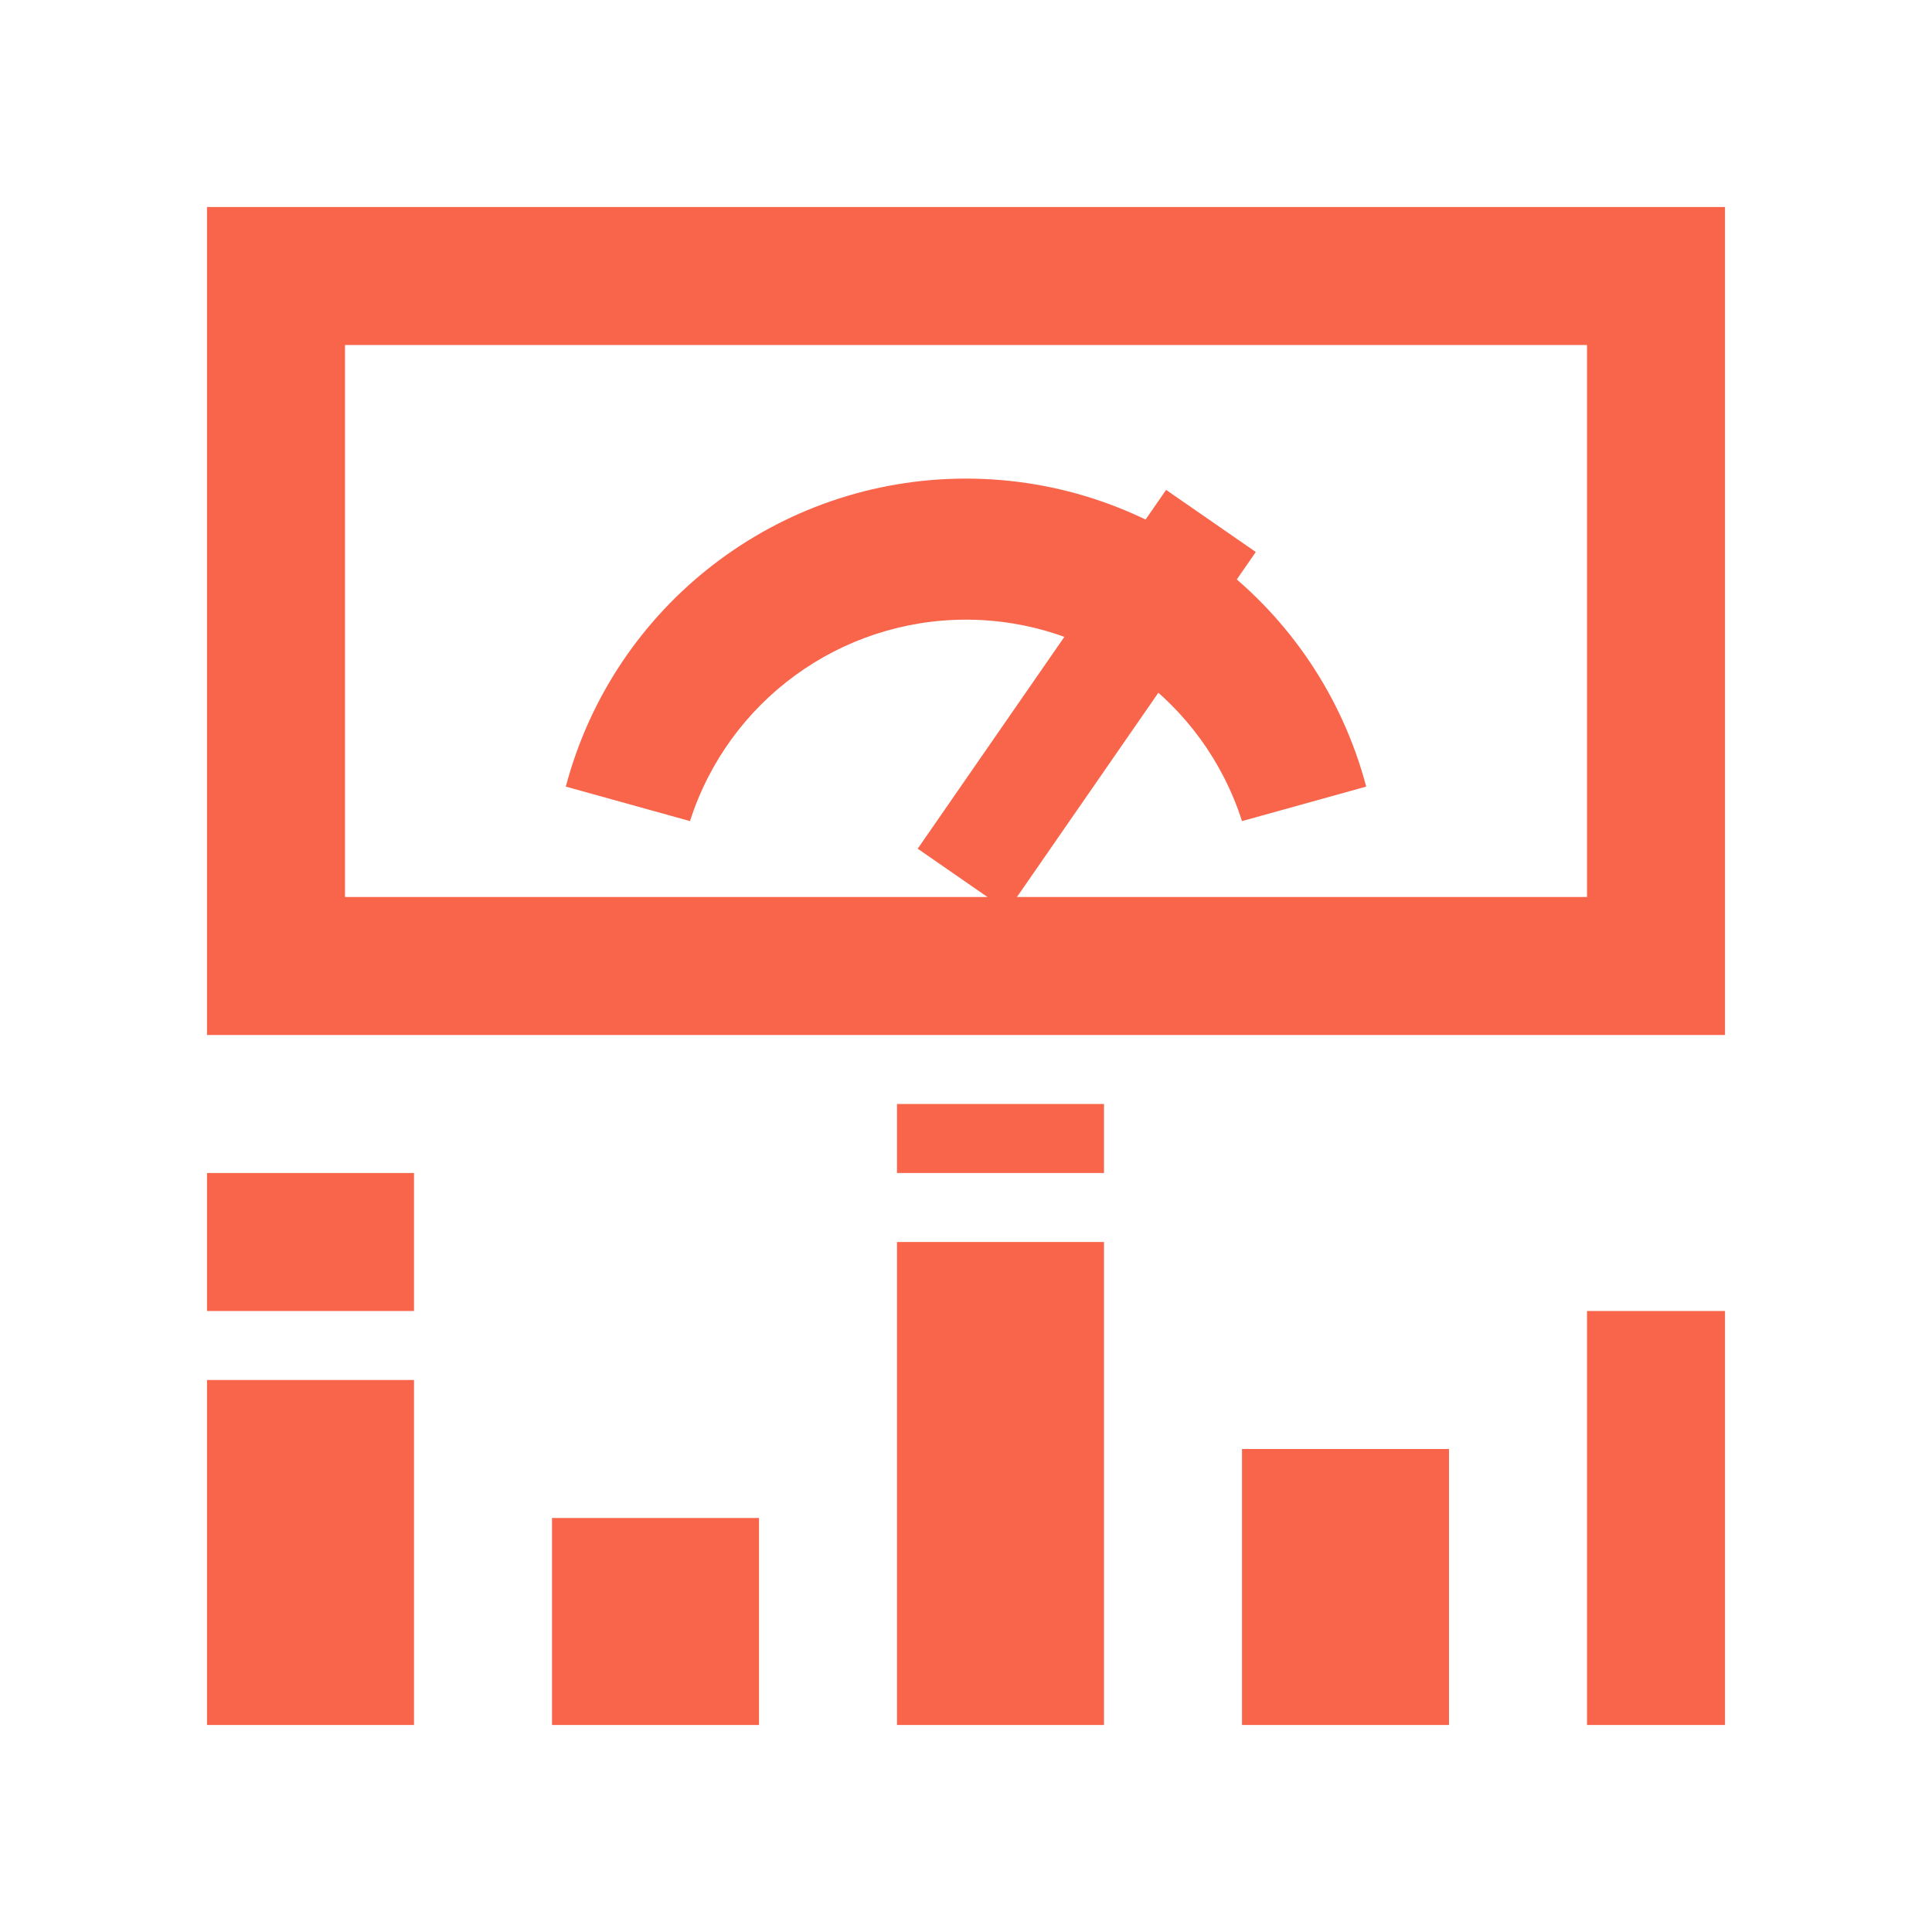
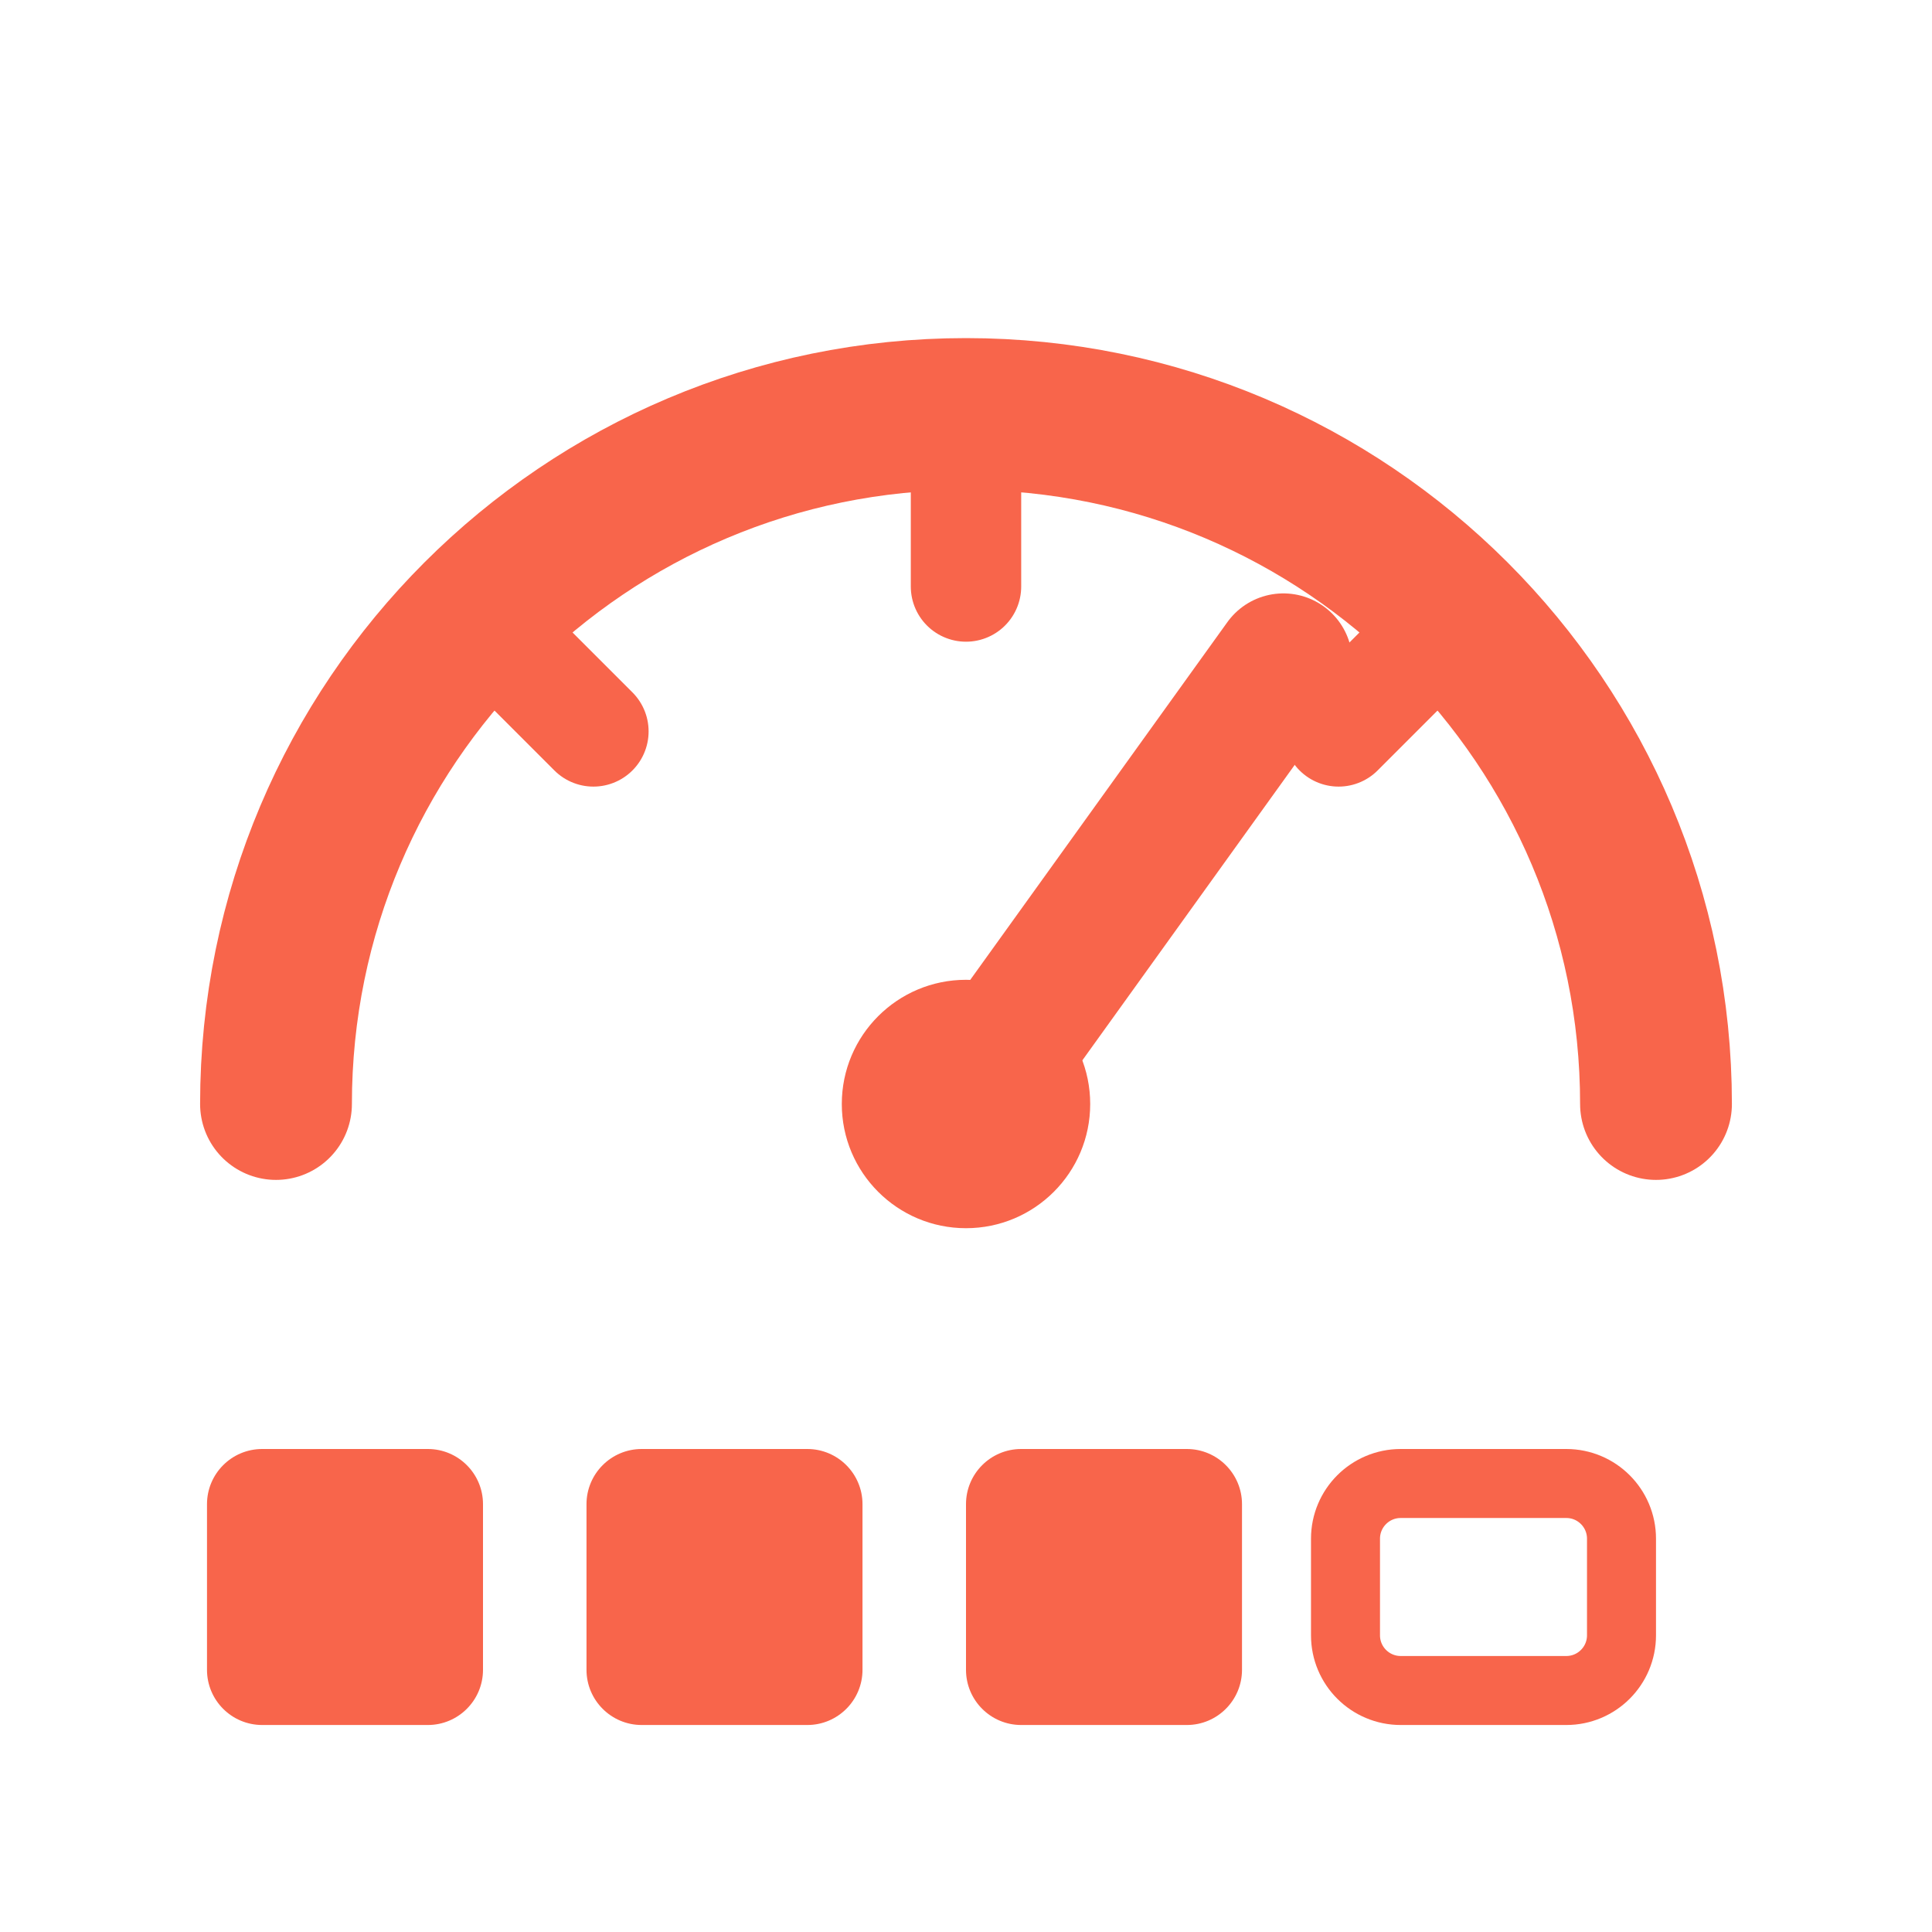
<svg xmlns="http://www.w3.org/2000/svg" width="28" height="28" viewBox="0 0 28 28" fill="none">
-   <path fill-rule="evenodd" clip-rule="evenodd" d="M3 3H25V15H3V3ZM5 5V13H23V5H5Z" fill="#f8654b" />
-   <path fill-rule="evenodd" clip-rule="evenodd" d="M8.2 11.4A6 6 0 0 1 19.8 11.4L18 11.9A4.2 4.2 0 0 0 10 11.9L8.2 11.4Z" fill="#f8654b" />
-   <path fill-rule="evenodd" clip-rule="evenodd" d="M13.3 12.3L16.9 7.1L18.2 8L14.6 13.2L13.3 12.3Z" fill="#f8654b" />
-   <rect x="3" y="20" width="3" height="5" fill="#f8654b" />
-   <rect x="3" y="17" width="3" height="2" fill="#f8654b" />
-   <rect x="8" y="22" width="3" height="3" fill="#f8654b" />
-   <rect x="13" y="18" width="3" height="7" fill="#f8654b" />
-   <rect x="13" y="16" width="3" height="1" fill="#f8654b" />
-   <rect x="18" y="21" width="3" height="4" fill="#f8654b" />
-   <rect x="23" y="19" width="2" height="6" fill="#f8654b" />
+   <path d="M4 16A10 10 0 0 1 24 16" stroke="#f8654b" stroke-width="2.2" stroke-linecap="round" />
+   <path d="M14 6V8.5M6.9 8.9L8.6 10.6M21.1 8.9L19.4 10.6" stroke="#f8654b" stroke-width="1.6" stroke-linecap="round" />
+   <path d="M14 16L18.6 9.6" stroke="#f8654b" stroke-width="2" stroke-linecap="round" />
+   <circle cx="14" cy="16" r="1.8" fill="#f8654b" />
+   <rect x="3" y="21" width="4" height="4" rx="0.8" fill="#f8654b" />
+   <rect x="8.5" y="21" width="4" height="4" rx="0.8" fill="#f8654b" />
+   <rect x="14" y="21" width="4" height="4" rx="0.8" fill="#f8654b" />
+   <rect x="19.5" y="21.5" width="4" height="3" rx="0.8" stroke="#f8654b" stroke-width="1" />
</svg>
